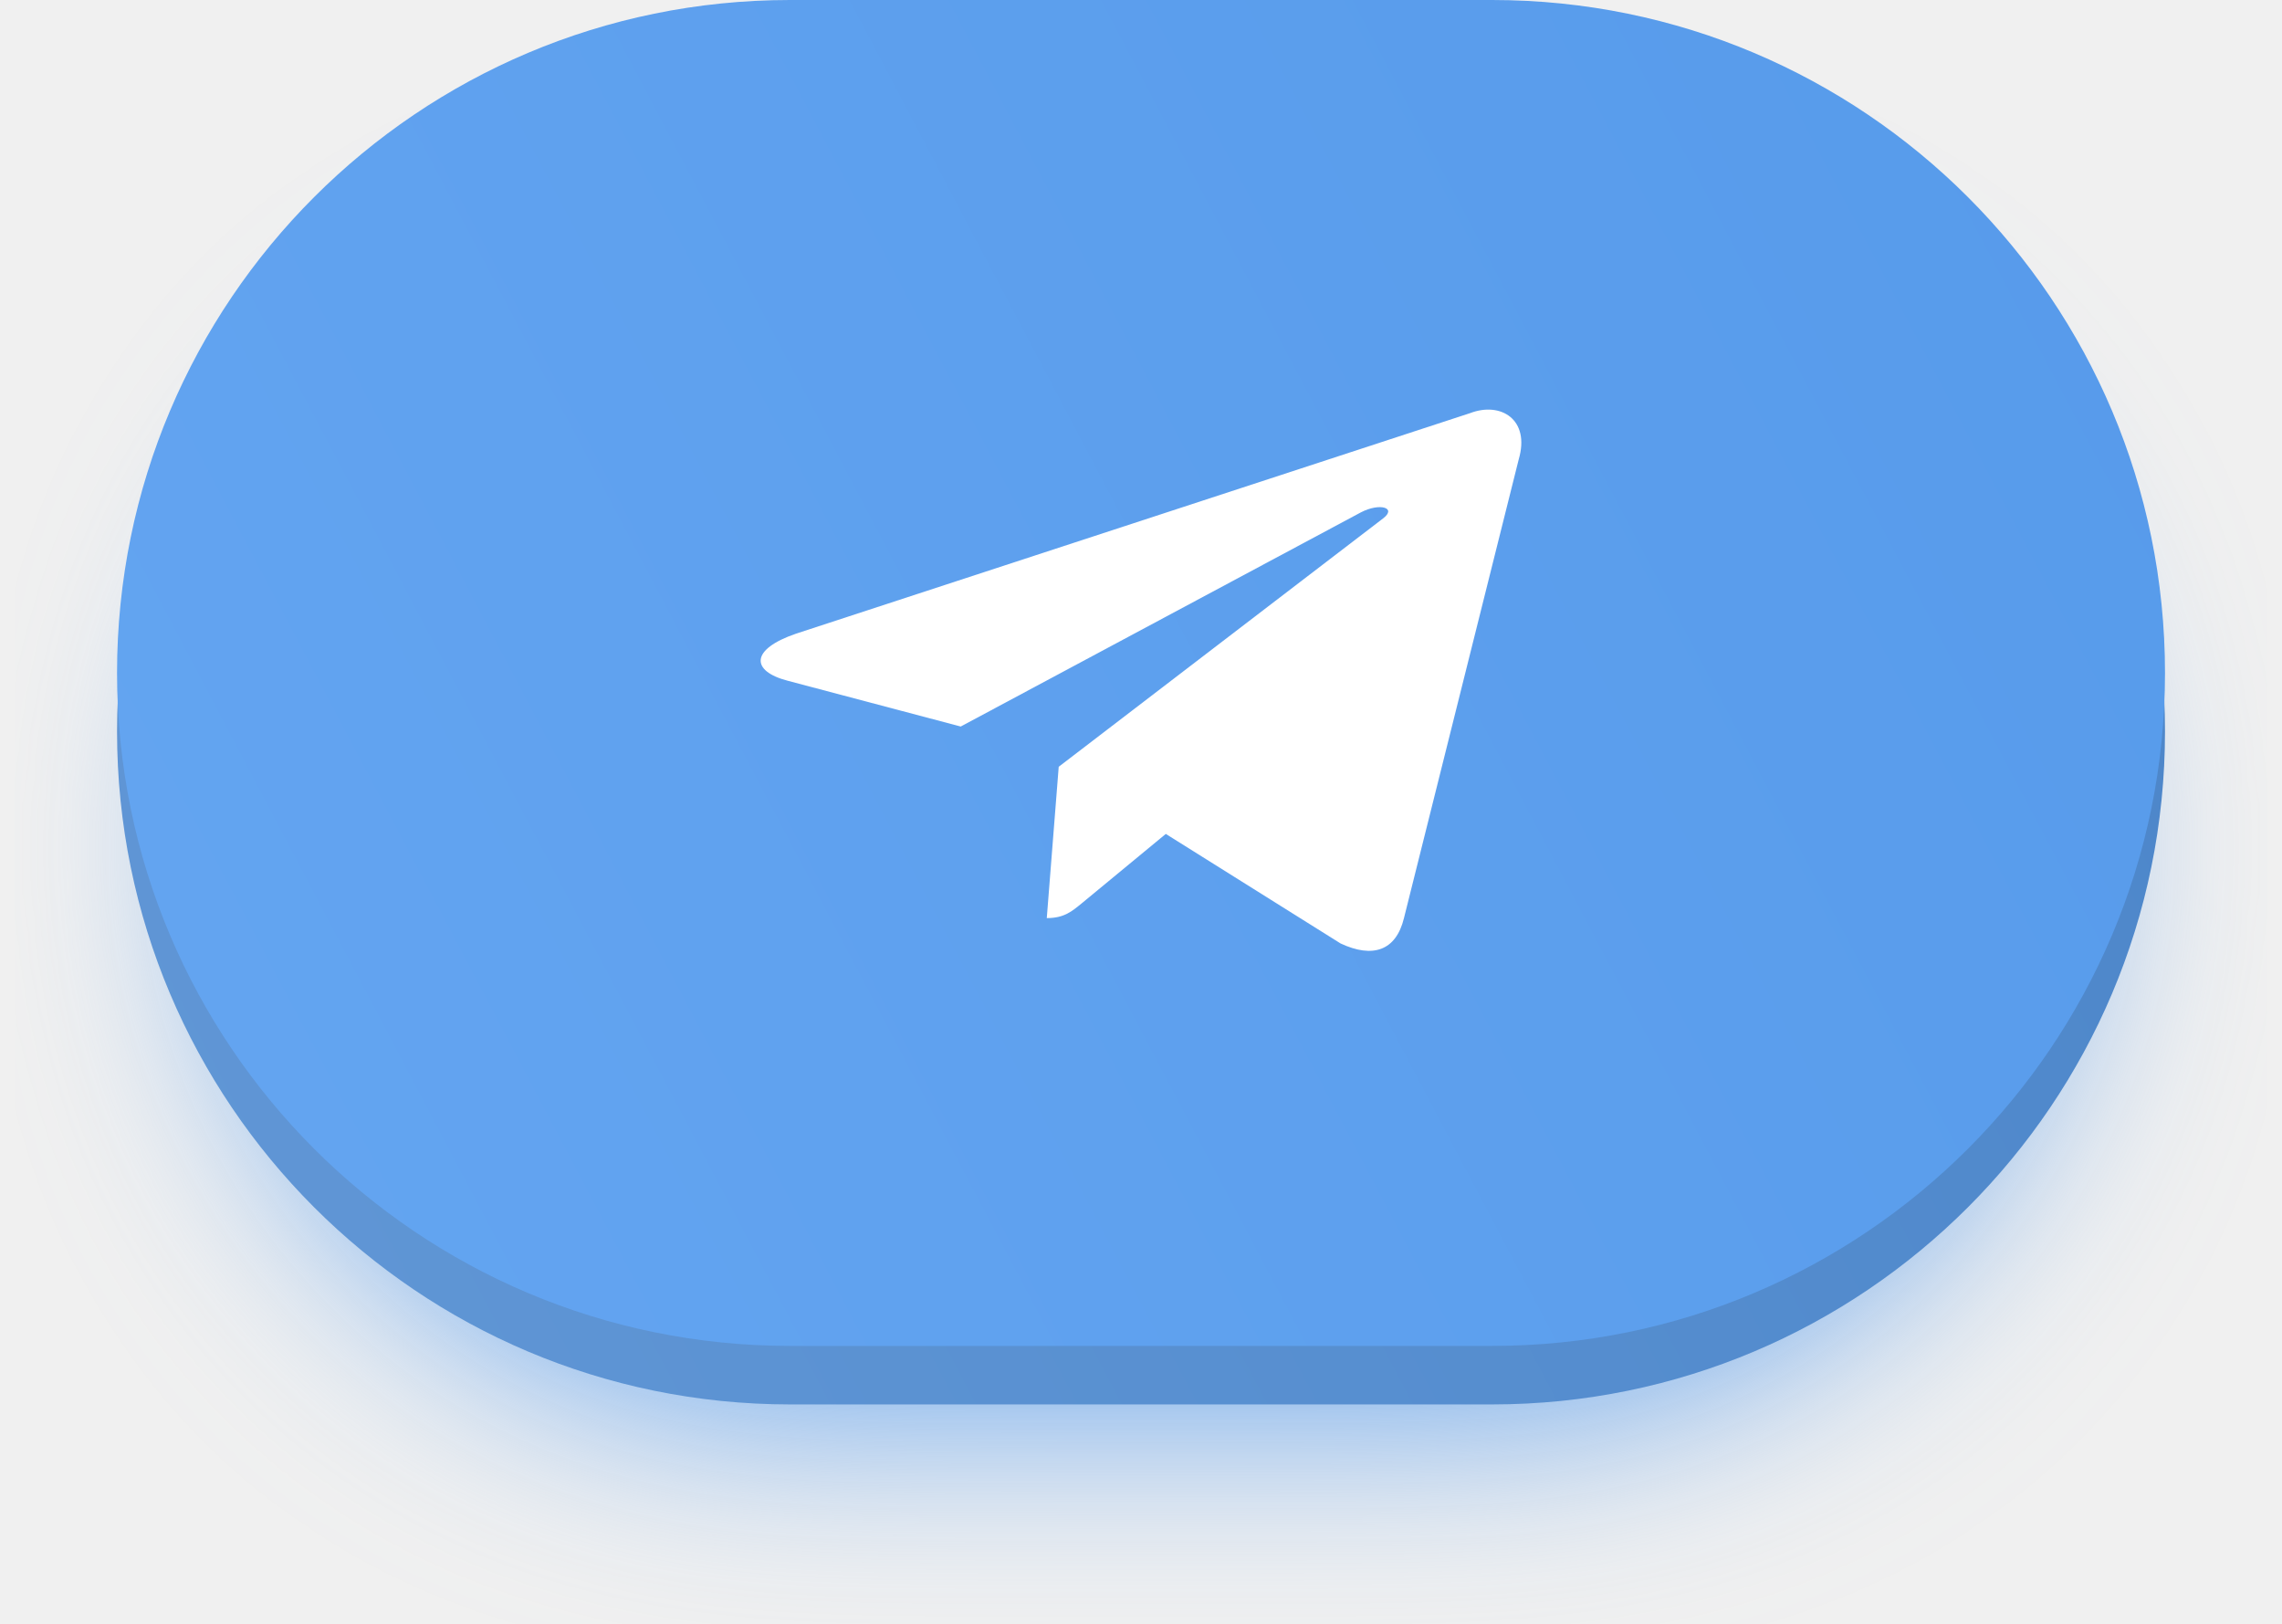
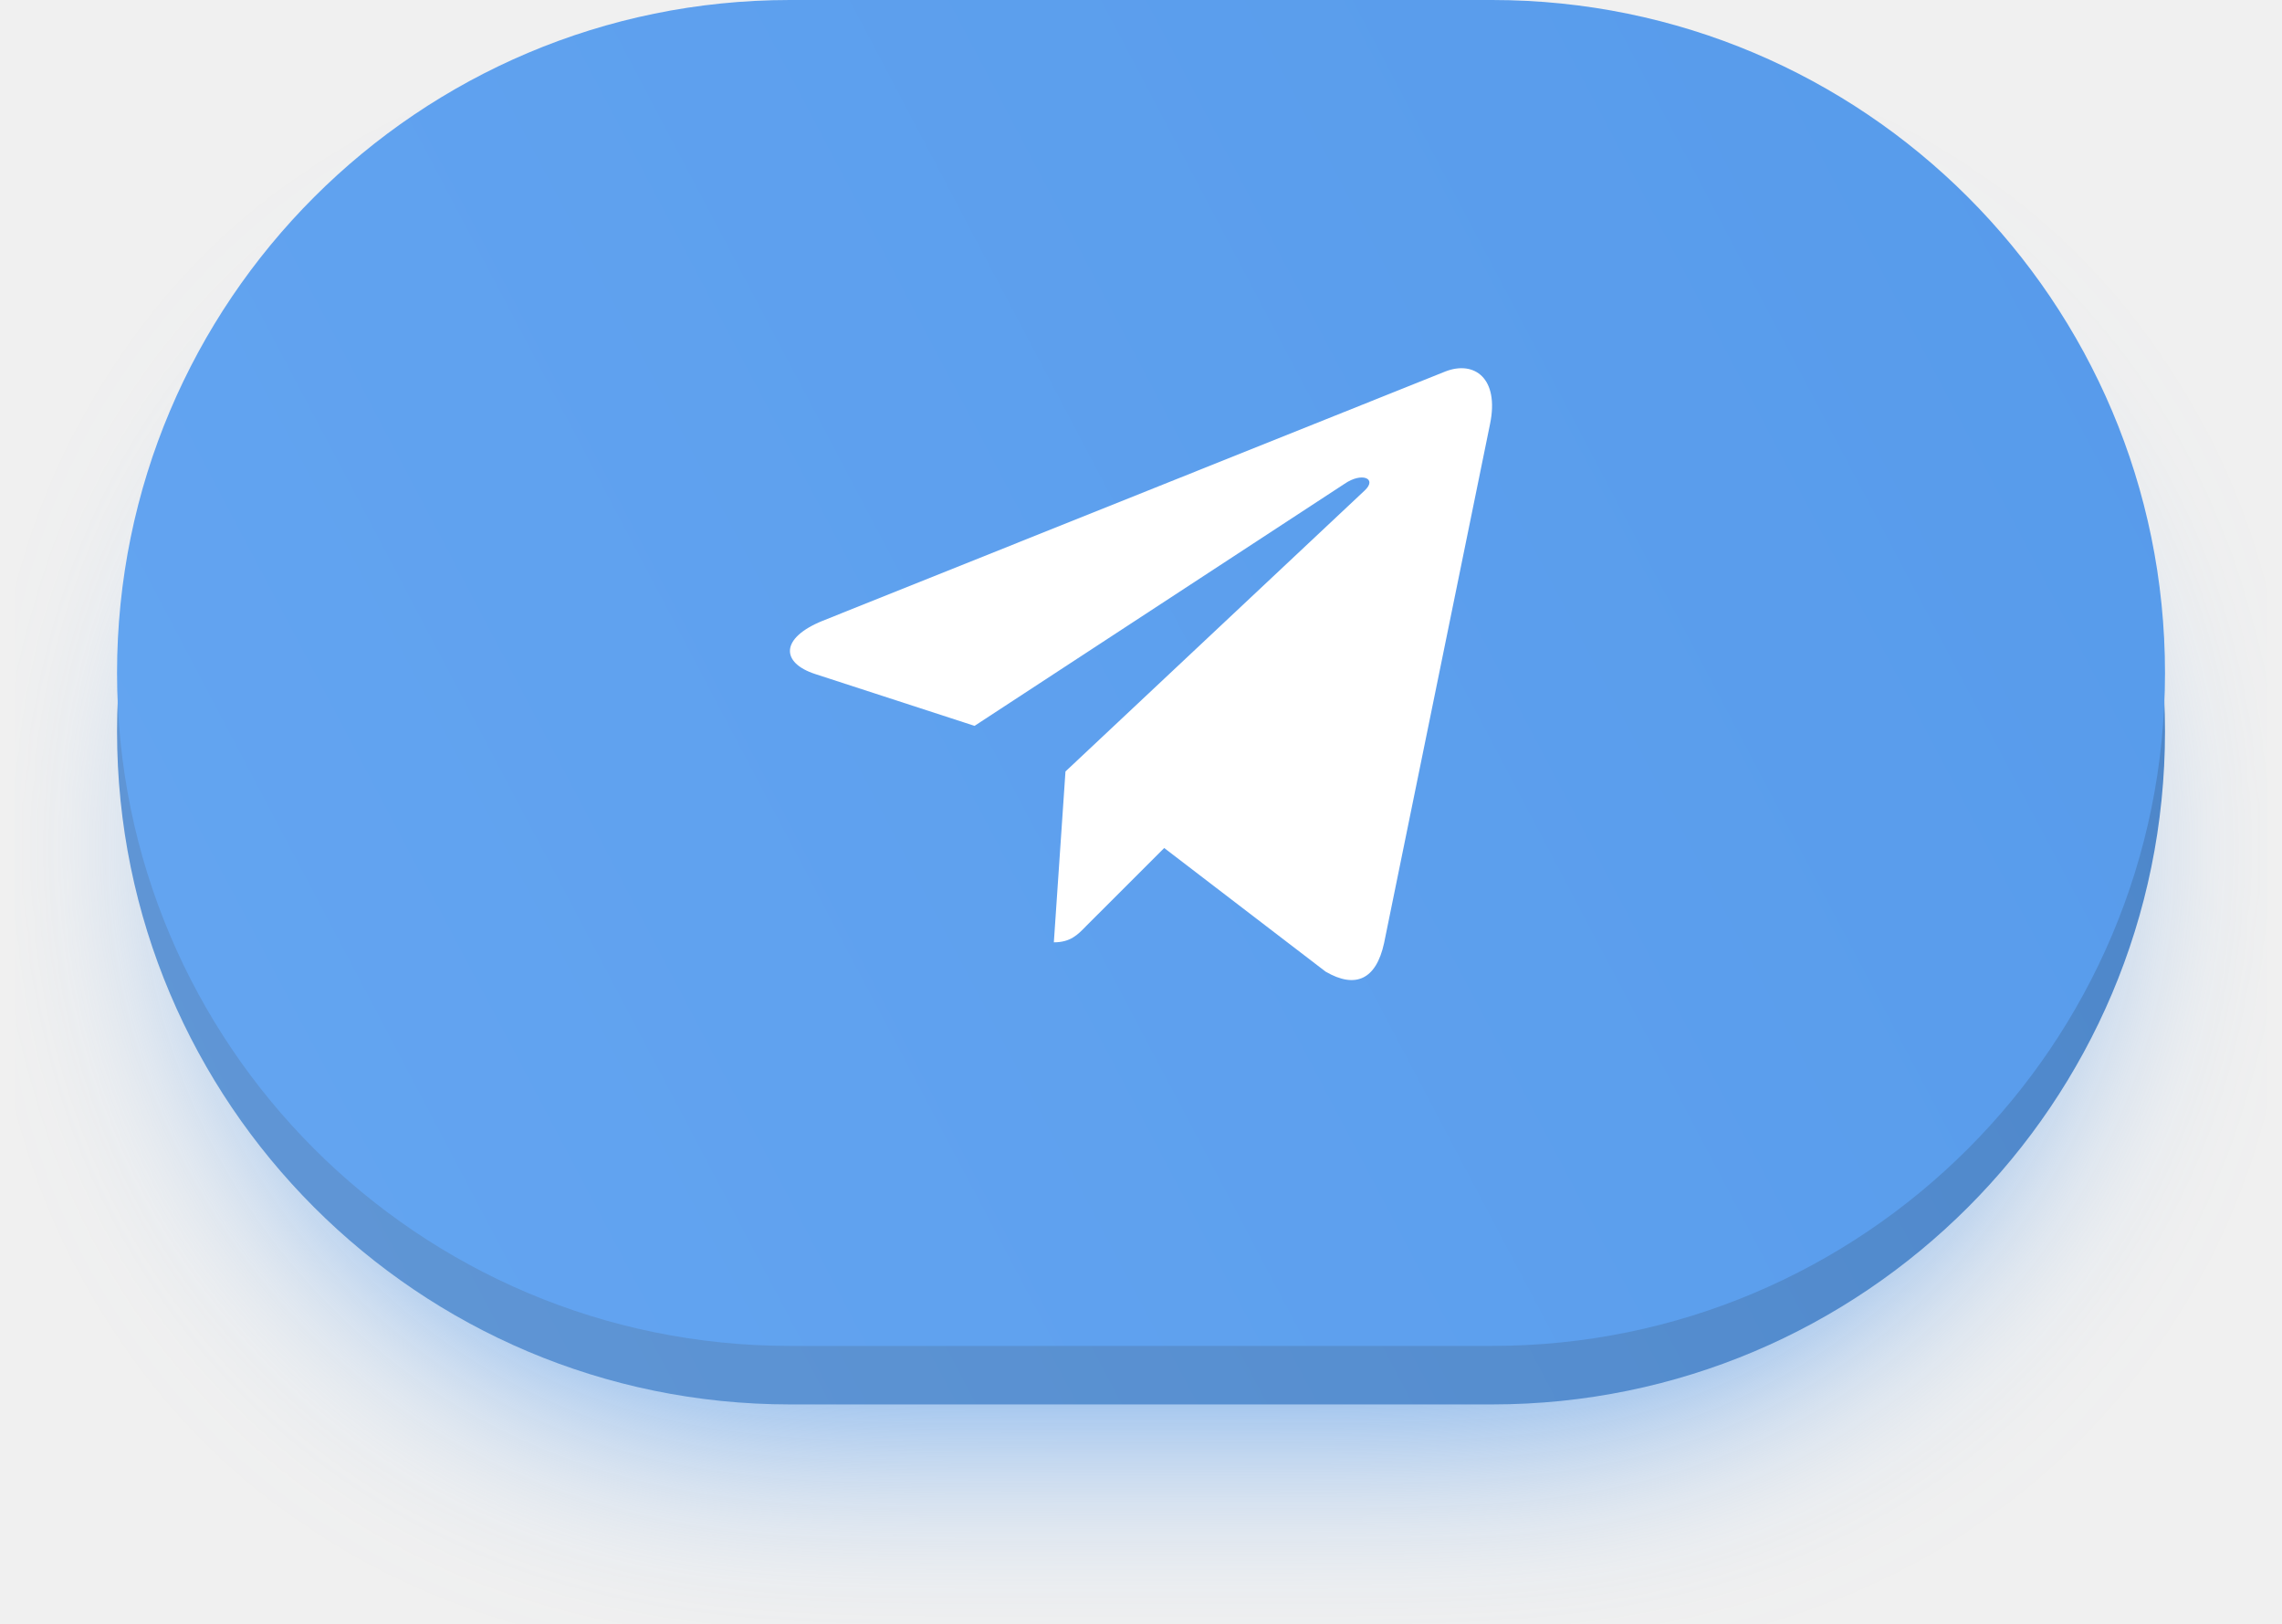
<svg xmlns="http://www.w3.org/2000/svg" width="52" height="37" viewBox="0 0 52 37" fill="none">
  <g filter="url(#filter0_f_49_473)">
    <rect x="5.333" y="6.667" width="41.333" height="25.333" rx="12.667" fill="url(#paint0_linear_49_473)" />
  </g>
  <rect x="2.667" y="1.333" width="46.667" height="30.667" rx="15.333" fill="url(#paint1_linear_49_473)" />
  <rect x="2.667" width="46.667" height="30.667" rx="15.333" fill="url(#paint2_linear_49_473)" />
-   <mask id="mask0_49_473" style="mask-type:alpha" maskUnits="userSpaceOnUse" x="17" y="9" width="18" height="13">
-     <path d="M33.497 9.414L18.143 14.437C17.095 14.794 17.101 15.29 17.95 15.511L21.892 16.554L31.013 11.673C31.444 11.45 31.838 11.57 31.514 11.814L24.125 17.471L23.853 20.919C24.251 20.919 24.427 20.764 24.651 20.581L26.565 19.001L30.548 21.497C31.282 21.84 31.81 21.664 31.992 20.92L34.607 10.468C34.874 9.558 34.197 9.145 33.497 9.414Z" fill="#64A5F1" />
-   </mask>
-   <g mask="url(#mask0_49_473)">
-     <rect x="16" y="5.337" width="30.667" height="26.667" fill="white" />
-   </g>
+   <path d="M33.954 9.659L31.539 21.489C31.357 22.325 30.882 22.532 30.207 22.139L26.529 19.322L24.754 21.096C24.557 21.3 24.393 21.471 24.014 21.471L24.279 17.578L31.096 11.177C31.393 10.902 31.032 10.75 30.636 11.025L22.207 16.539L18.579 15.359C17.789 15.103 17.775 14.539 18.743 14.146L32.936 8.464C33.593 8.208 34.168 8.616 33.954 9.659V9.659Z" fill="white" />
  <defs>
    <filter id="filter0_f_49_473" x="0.333" y="1.667" width="51.333" height="35.333" filterUnits="userSpaceOnUse" color-interpolation-filters="sRGB">
      <feFlood flood-opacity="0" result="BackgroundImageFix" />
      <feBlend mode="normal" in="SourceGraphic" in2="BackgroundImageFix" result="shape" />
      <feGaussianBlur stdDeviation="2.5" result="effect1_foregroundBlur_49_473" />
    </filter>
    <linearGradient id="paint0_linear_49_473" x1="6.514" y1="32" x2="48.834" y2="8.087" gradientUnits="userSpaceOnUse">
      <stop stop-color="#64A5F1" />
      <stop offset="1" stop-color="#569AEA" />
    </linearGradient>
    <linearGradient id="paint1_linear_49_473" x1="4" y1="32" x2="53.333" y2="6" gradientUnits="userSpaceOnUse">
      <stop stop-color="#6197D6" />
      <stop offset="1" stop-color="#4A84C8" />
    </linearGradient>
    <linearGradient id="paint2_linear_49_473" x1="4" y1="30.667" x2="53.333" y2="4.667" gradientUnits="userSpaceOnUse">
      <stop stop-color="#64A5F1" />
      <stop offset="1" stop-color="#569AEA" />
    </linearGradient>
  </defs>
</svg>
